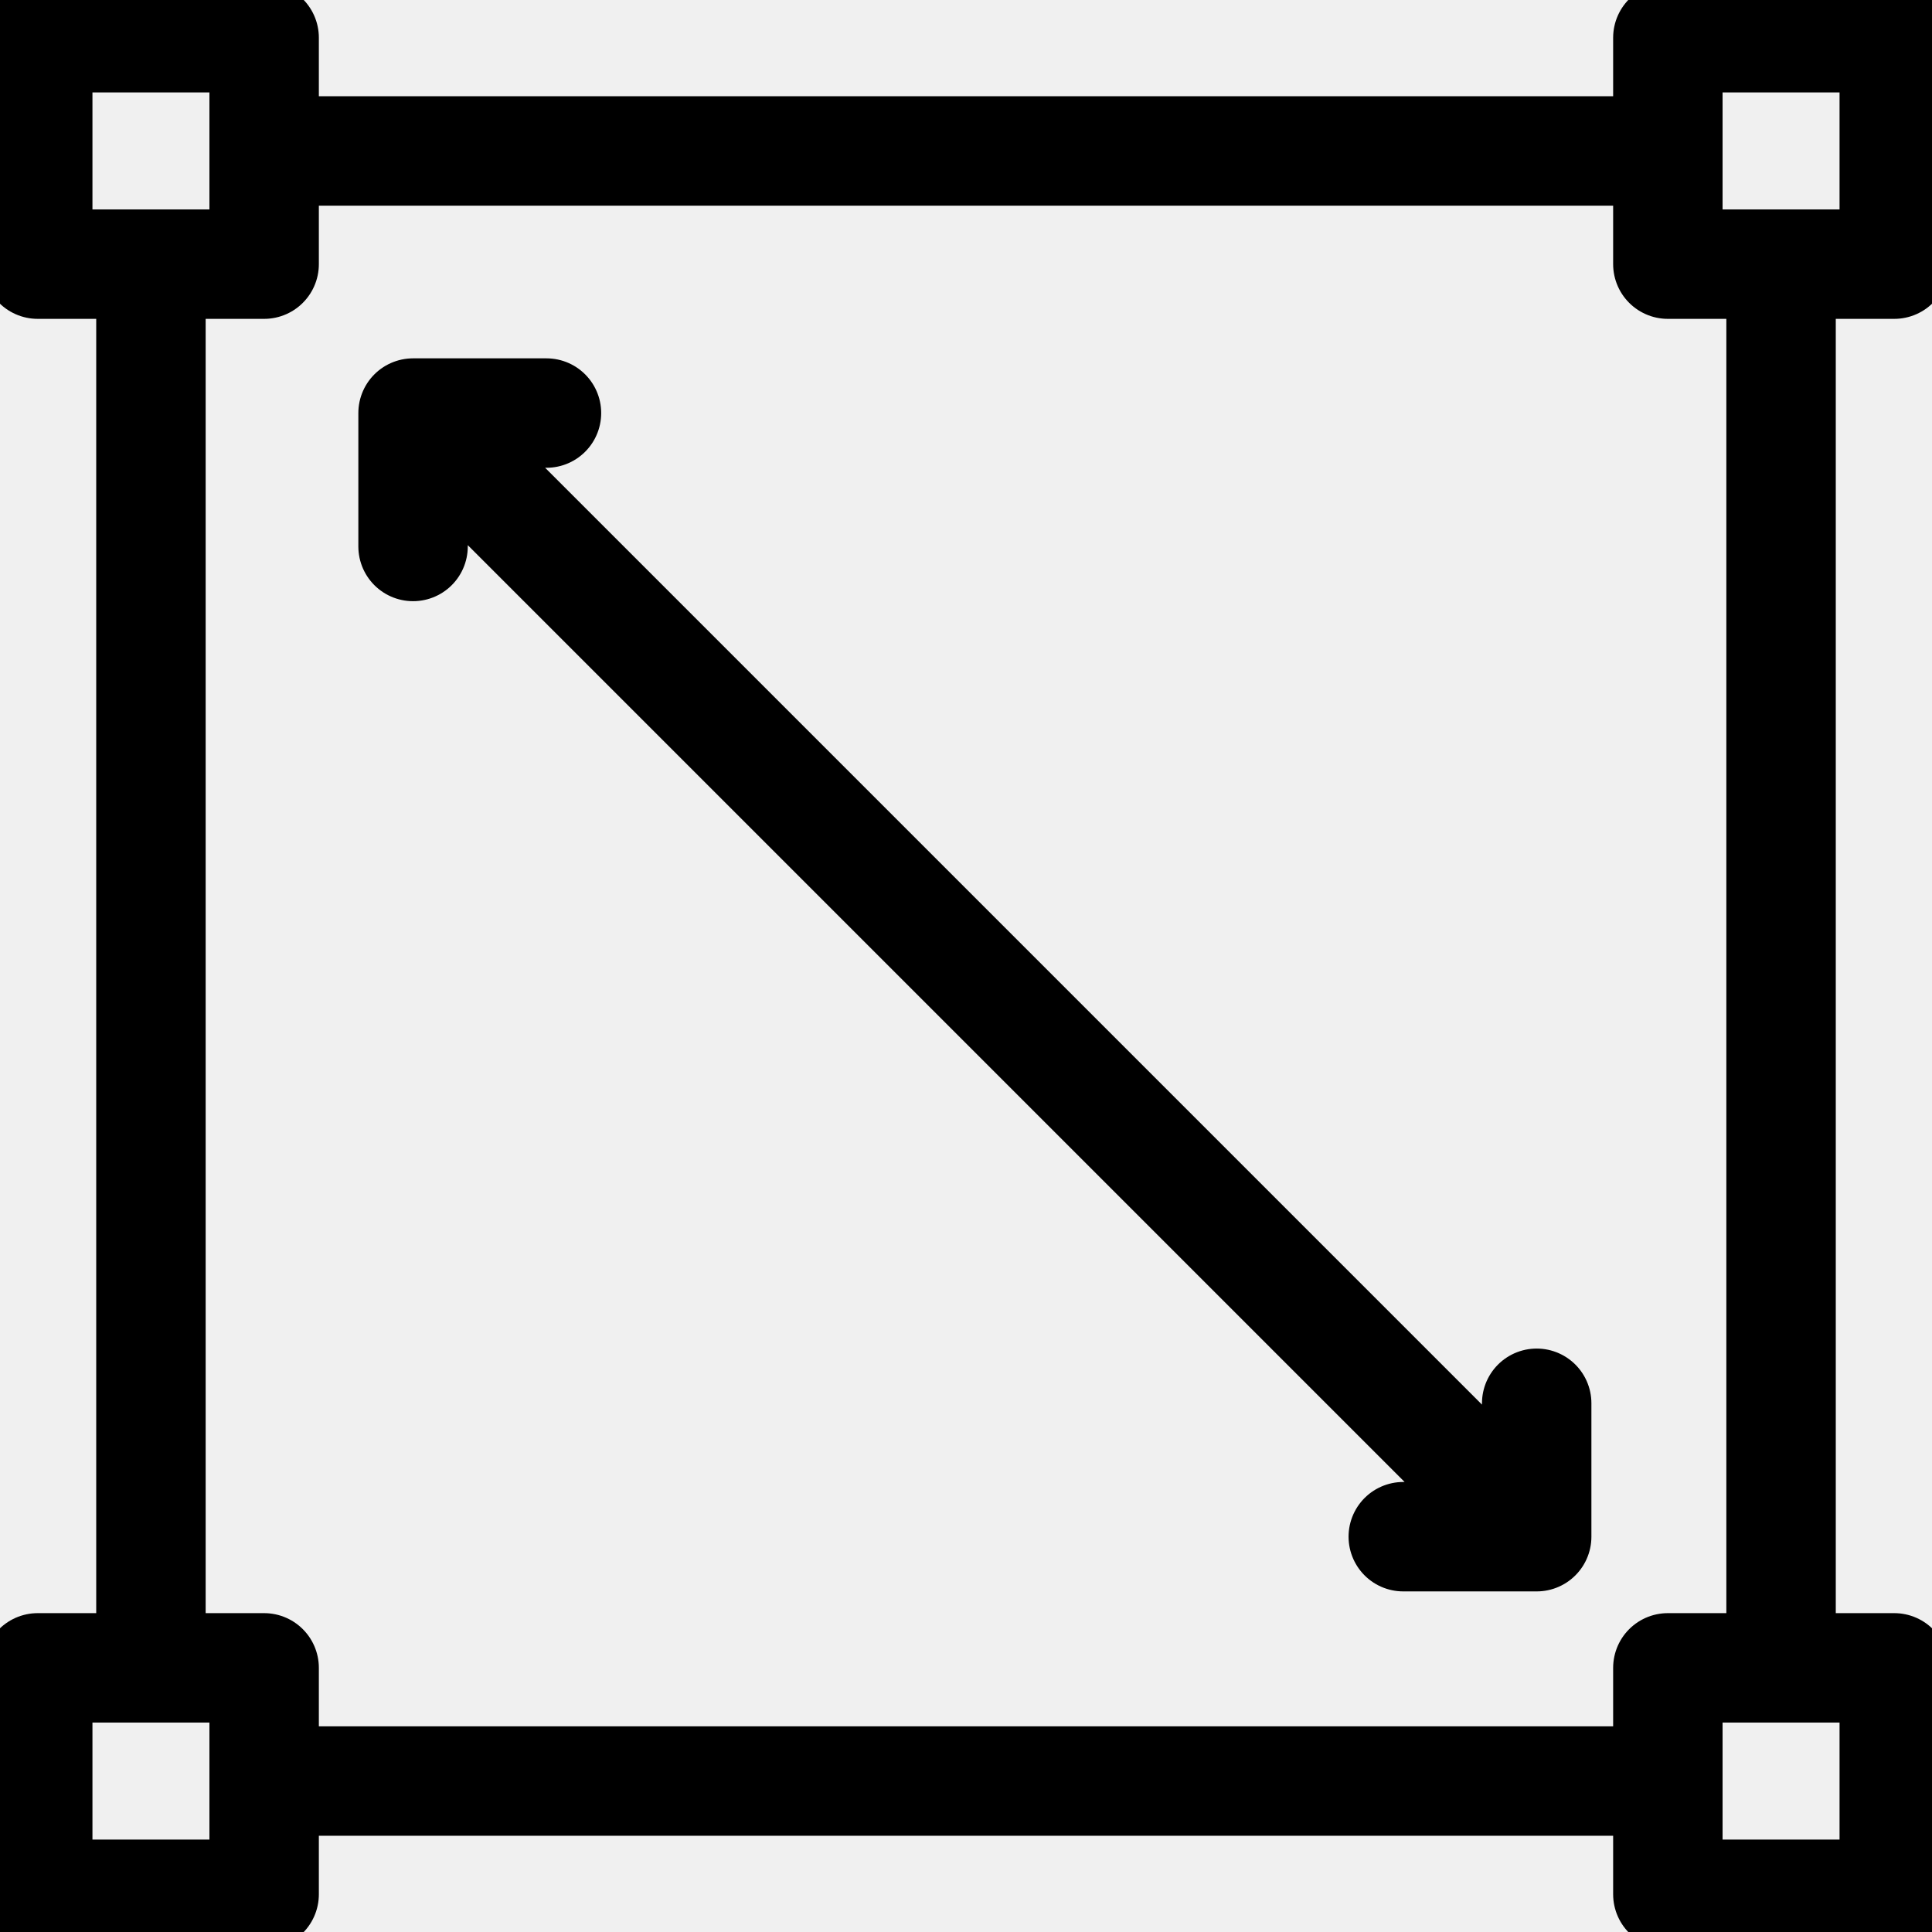
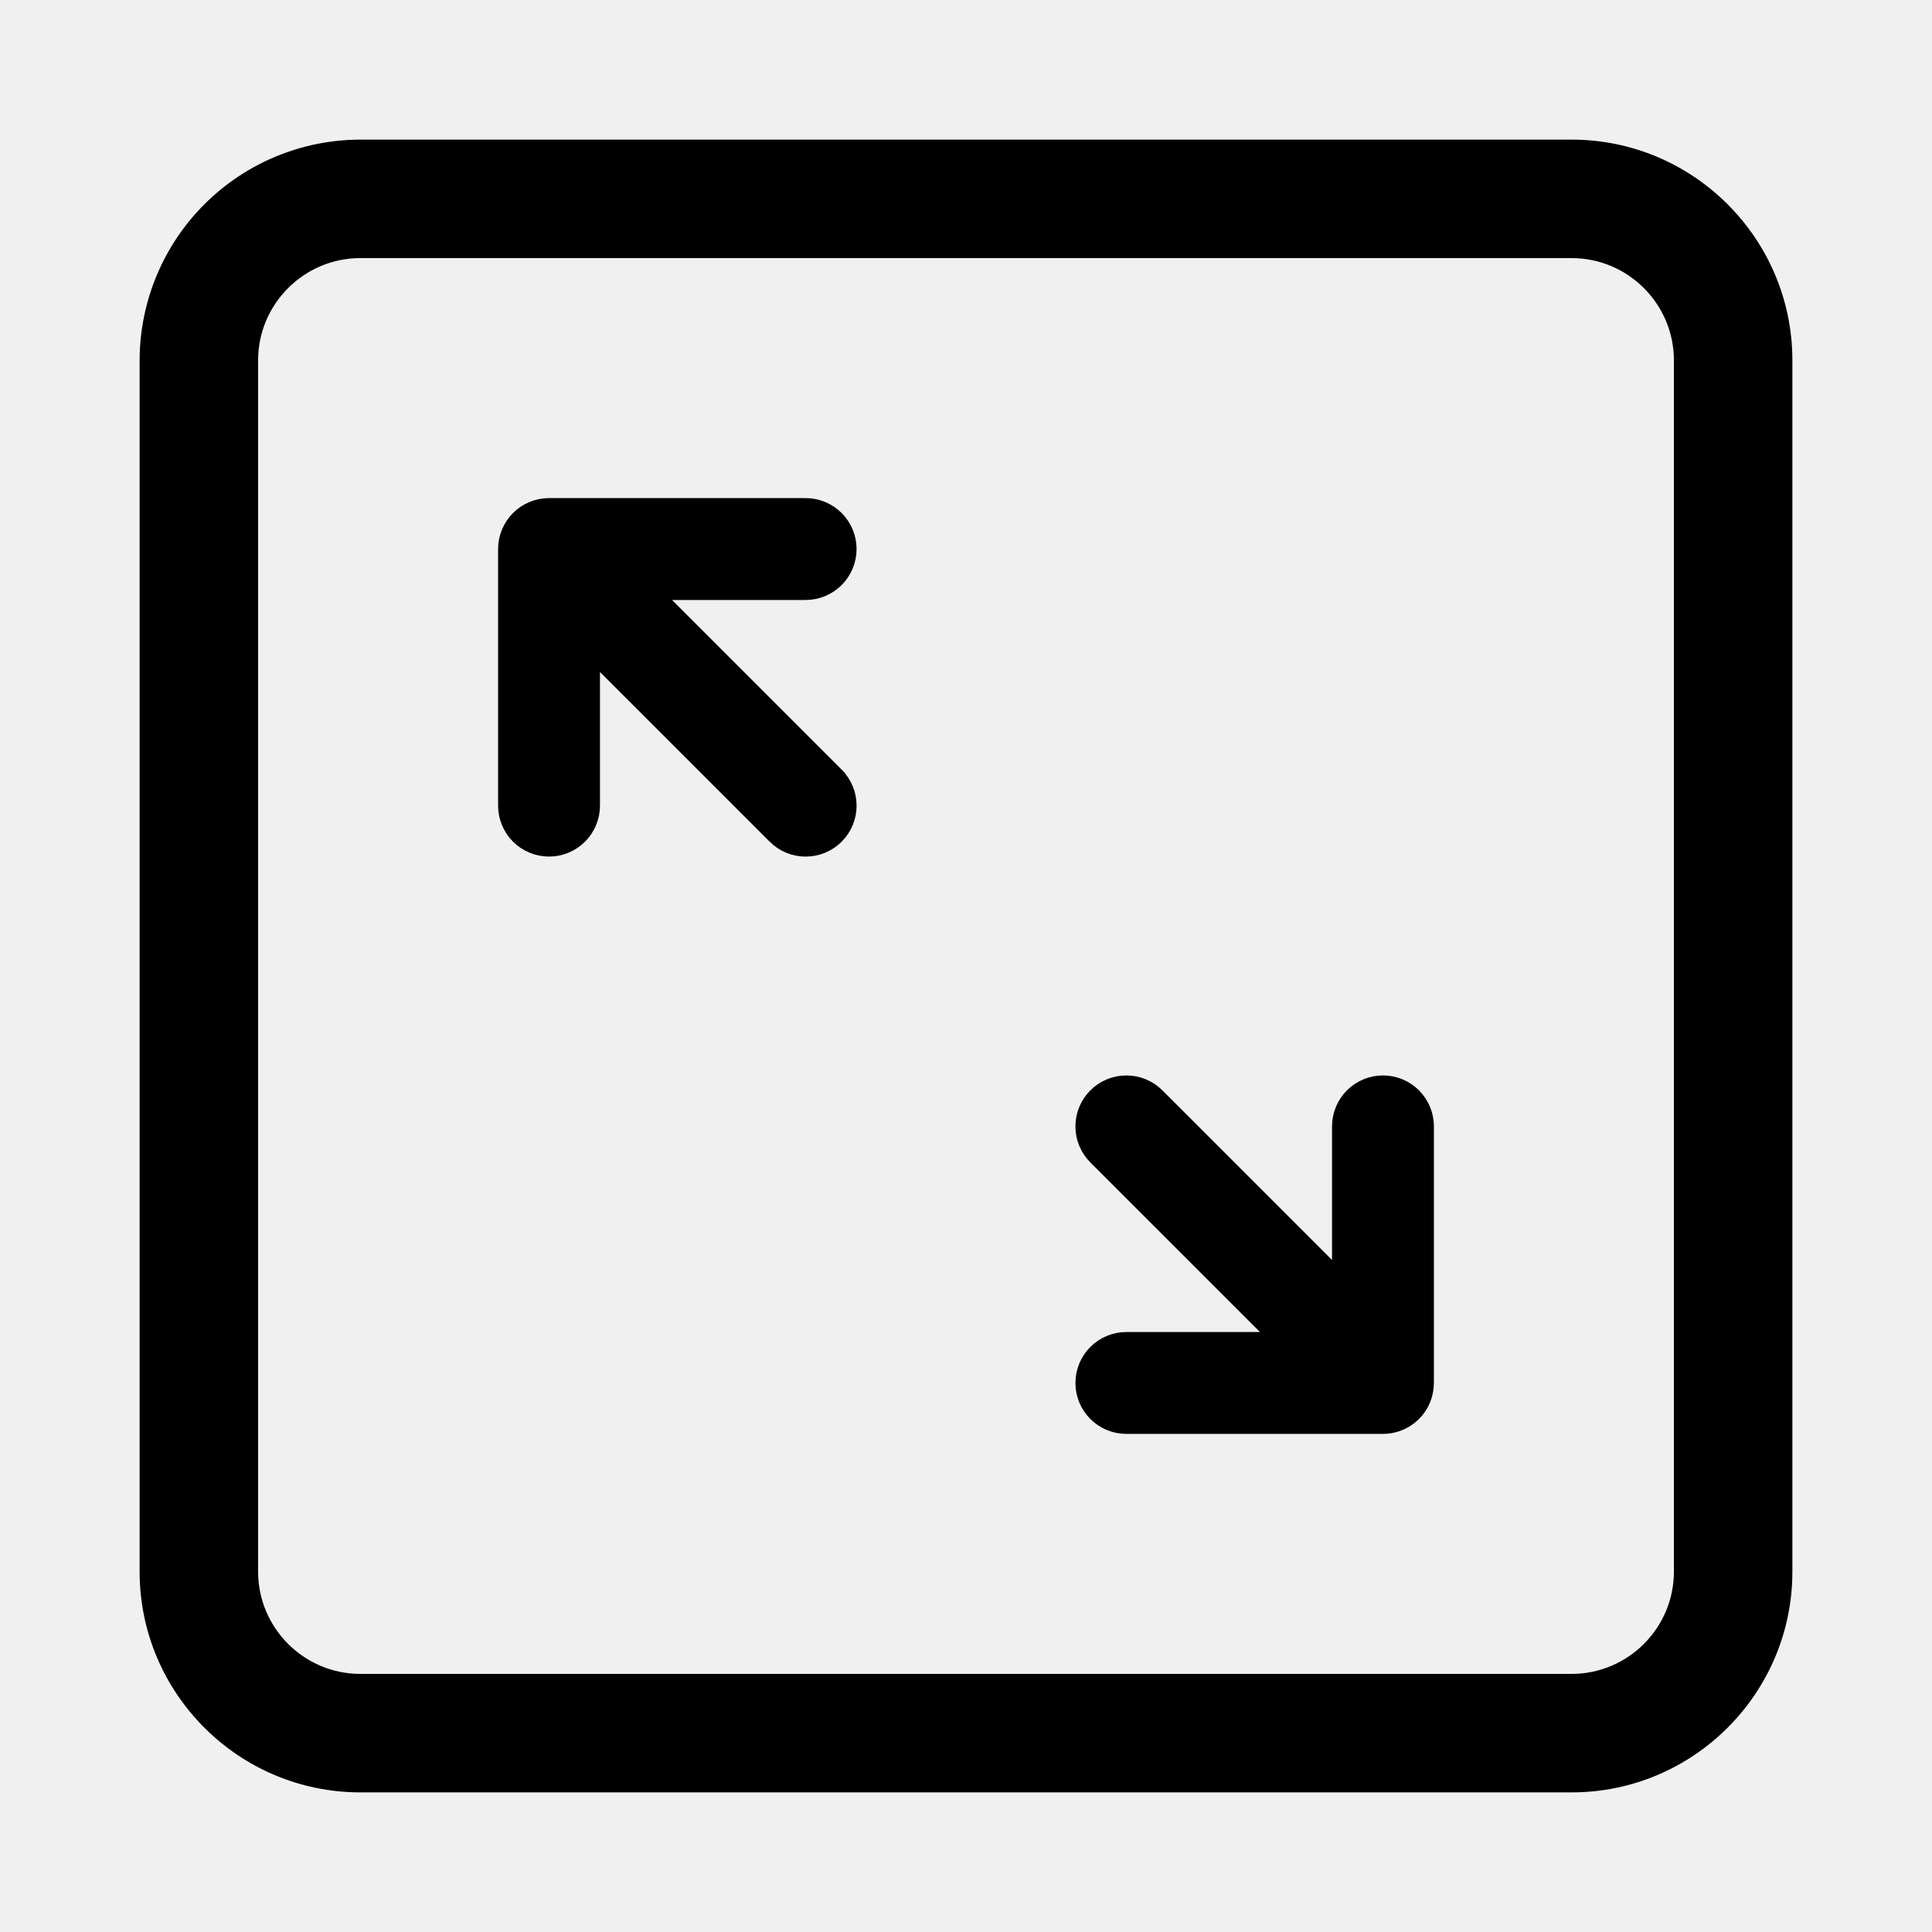
<svg xmlns="http://www.w3.org/2000/svg" width="512" height="512" viewBox="0 0 512 512" fill="none">
-   <g clip-path="url(#clip0_286_15)">
-     <path d="M75 40H436.999M472 75V436.999M436.999 472H75M40 436.999V75M109.465 144.82V109.465H144.82M371.882 407.238H407.238V371.882M113 113L403.702 403.702M10 10H70V70H10V10ZM441.999 10H501.999V70H441.999V10ZM10 441.999H70V501.999H10V441.999ZM441.999 441.999H501.999V501.999H441.999V441.999Z" stroke="black" stroke-width="29" stroke-miterlimit="22.926" stroke-linecap="round" stroke-linejoin="round" />
-   </g>
-   <defs>
-     <clipPath id="clip0_286_15">
-       <rect width="512" height="512" fill="white" />
-     </clipPath>
-   </defs>
+   <path d="M221.286 221.286L221.286 221.286C223.348 219.223 224.507 216.425 224.507 213.509C224.507 210.592 223.348 207.794 221.286 205.732L221.286 205.731L172.055 156.5L213.5 156.5C216.417 156.5 219.215 155.341 221.278 153.278C223.341 151.215 224.5 148.417 224.5 145.5C224.5 142.583 223.341 139.785 221.278 137.722C219.215 135.659 216.417 134.5 213.5 134.5L145.5 134.5C142.583 134.5 139.785 135.659 137.722 137.722C135.659 139.785 134.5 142.583 134.5 145.5L134.5 213.5C134.5 216.417 135.659 219.215 137.722 221.278C139.785 223.341 142.583 224.5 145.5 224.5C148.417 224.5 151.215 223.341 153.278 221.278C155.341 219.215 156.5 216.417 156.5 213.5L156.5 172.055L205.71 221.264C205.71 221.265 205.711 221.265 205.711 221.266C206.731 222.291 207.943 223.105 209.278 223.661C210.614 224.217 212.046 224.505 213.493 224.507C214.94 224.509 216.373 224.225 217.71 223.673C219.047 223.12 220.262 222.309 221.286 221.286ZM376.663 370.705L376.668 370.694L376.673 370.682C377.206 369.36 377.486 367.949 377.5 366.524L377.5 366.512L377.5 366.5L377.5 298.5C377.5 295.583 376.341 292.785 374.278 290.722C372.215 288.659 369.417 287.5 366.5 287.5C363.583 287.5 360.785 288.659 358.722 290.722C356.659 292.785 355.5 295.583 355.5 298.5L355.5 339.945L306.287 290.732C305.266 289.71 304.053 288.898 302.719 288.344C301.384 287.79 299.953 287.505 298.508 287.504C295.589 287.502 292.789 288.659 290.724 290.721C288.659 292.784 287.497 295.582 287.495 298.501C287.493 301.419 288.651 304.219 290.713 306.285L290.715 306.286L339.944 355.5L298.5 355.5C295.583 355.5 292.785 356.659 290.722 358.722C288.659 360.785 287.5 363.583 287.5 366.5C287.5 369.417 288.659 372.215 290.722 374.278C292.785 376.341 295.583 377.5 298.5 377.5L366.5 377.5L366.504 377.5C368.679 377.497 370.804 376.85 372.612 375.641C374.42 374.431 375.83 372.714 376.663 370.705Z" fill="black" stroke="black" stroke-width="5" />
+   <path d="M95.5 39.5L95.497 39.5C80.651 39.518 66.418 45.423 55.921 55.921C45.423 66.418 39.518 80.651 39.5 95.497V95.5V416.5C39.5 447.392 64.631 472.5 95.5 472.5H416.5C447.369 472.5 472.5 447.392 472.5 416.5V95.5C472.5 64.608 447.369 39.5 416.5 39.5L95.5 39.5ZM446.1 416.5C446.1 432.817 432.817 446.1 416.5 446.1H95.5C79.183 446.1 65.9 432.817 65.9 416.5V95.5C65.9 79.183 79.183 65.9 95.5 65.9H416.5C432.817 65.9 446.1 79.183 446.1 95.5V416.5Z" fill="black" stroke="black" stroke-width="5" />
</svg>
